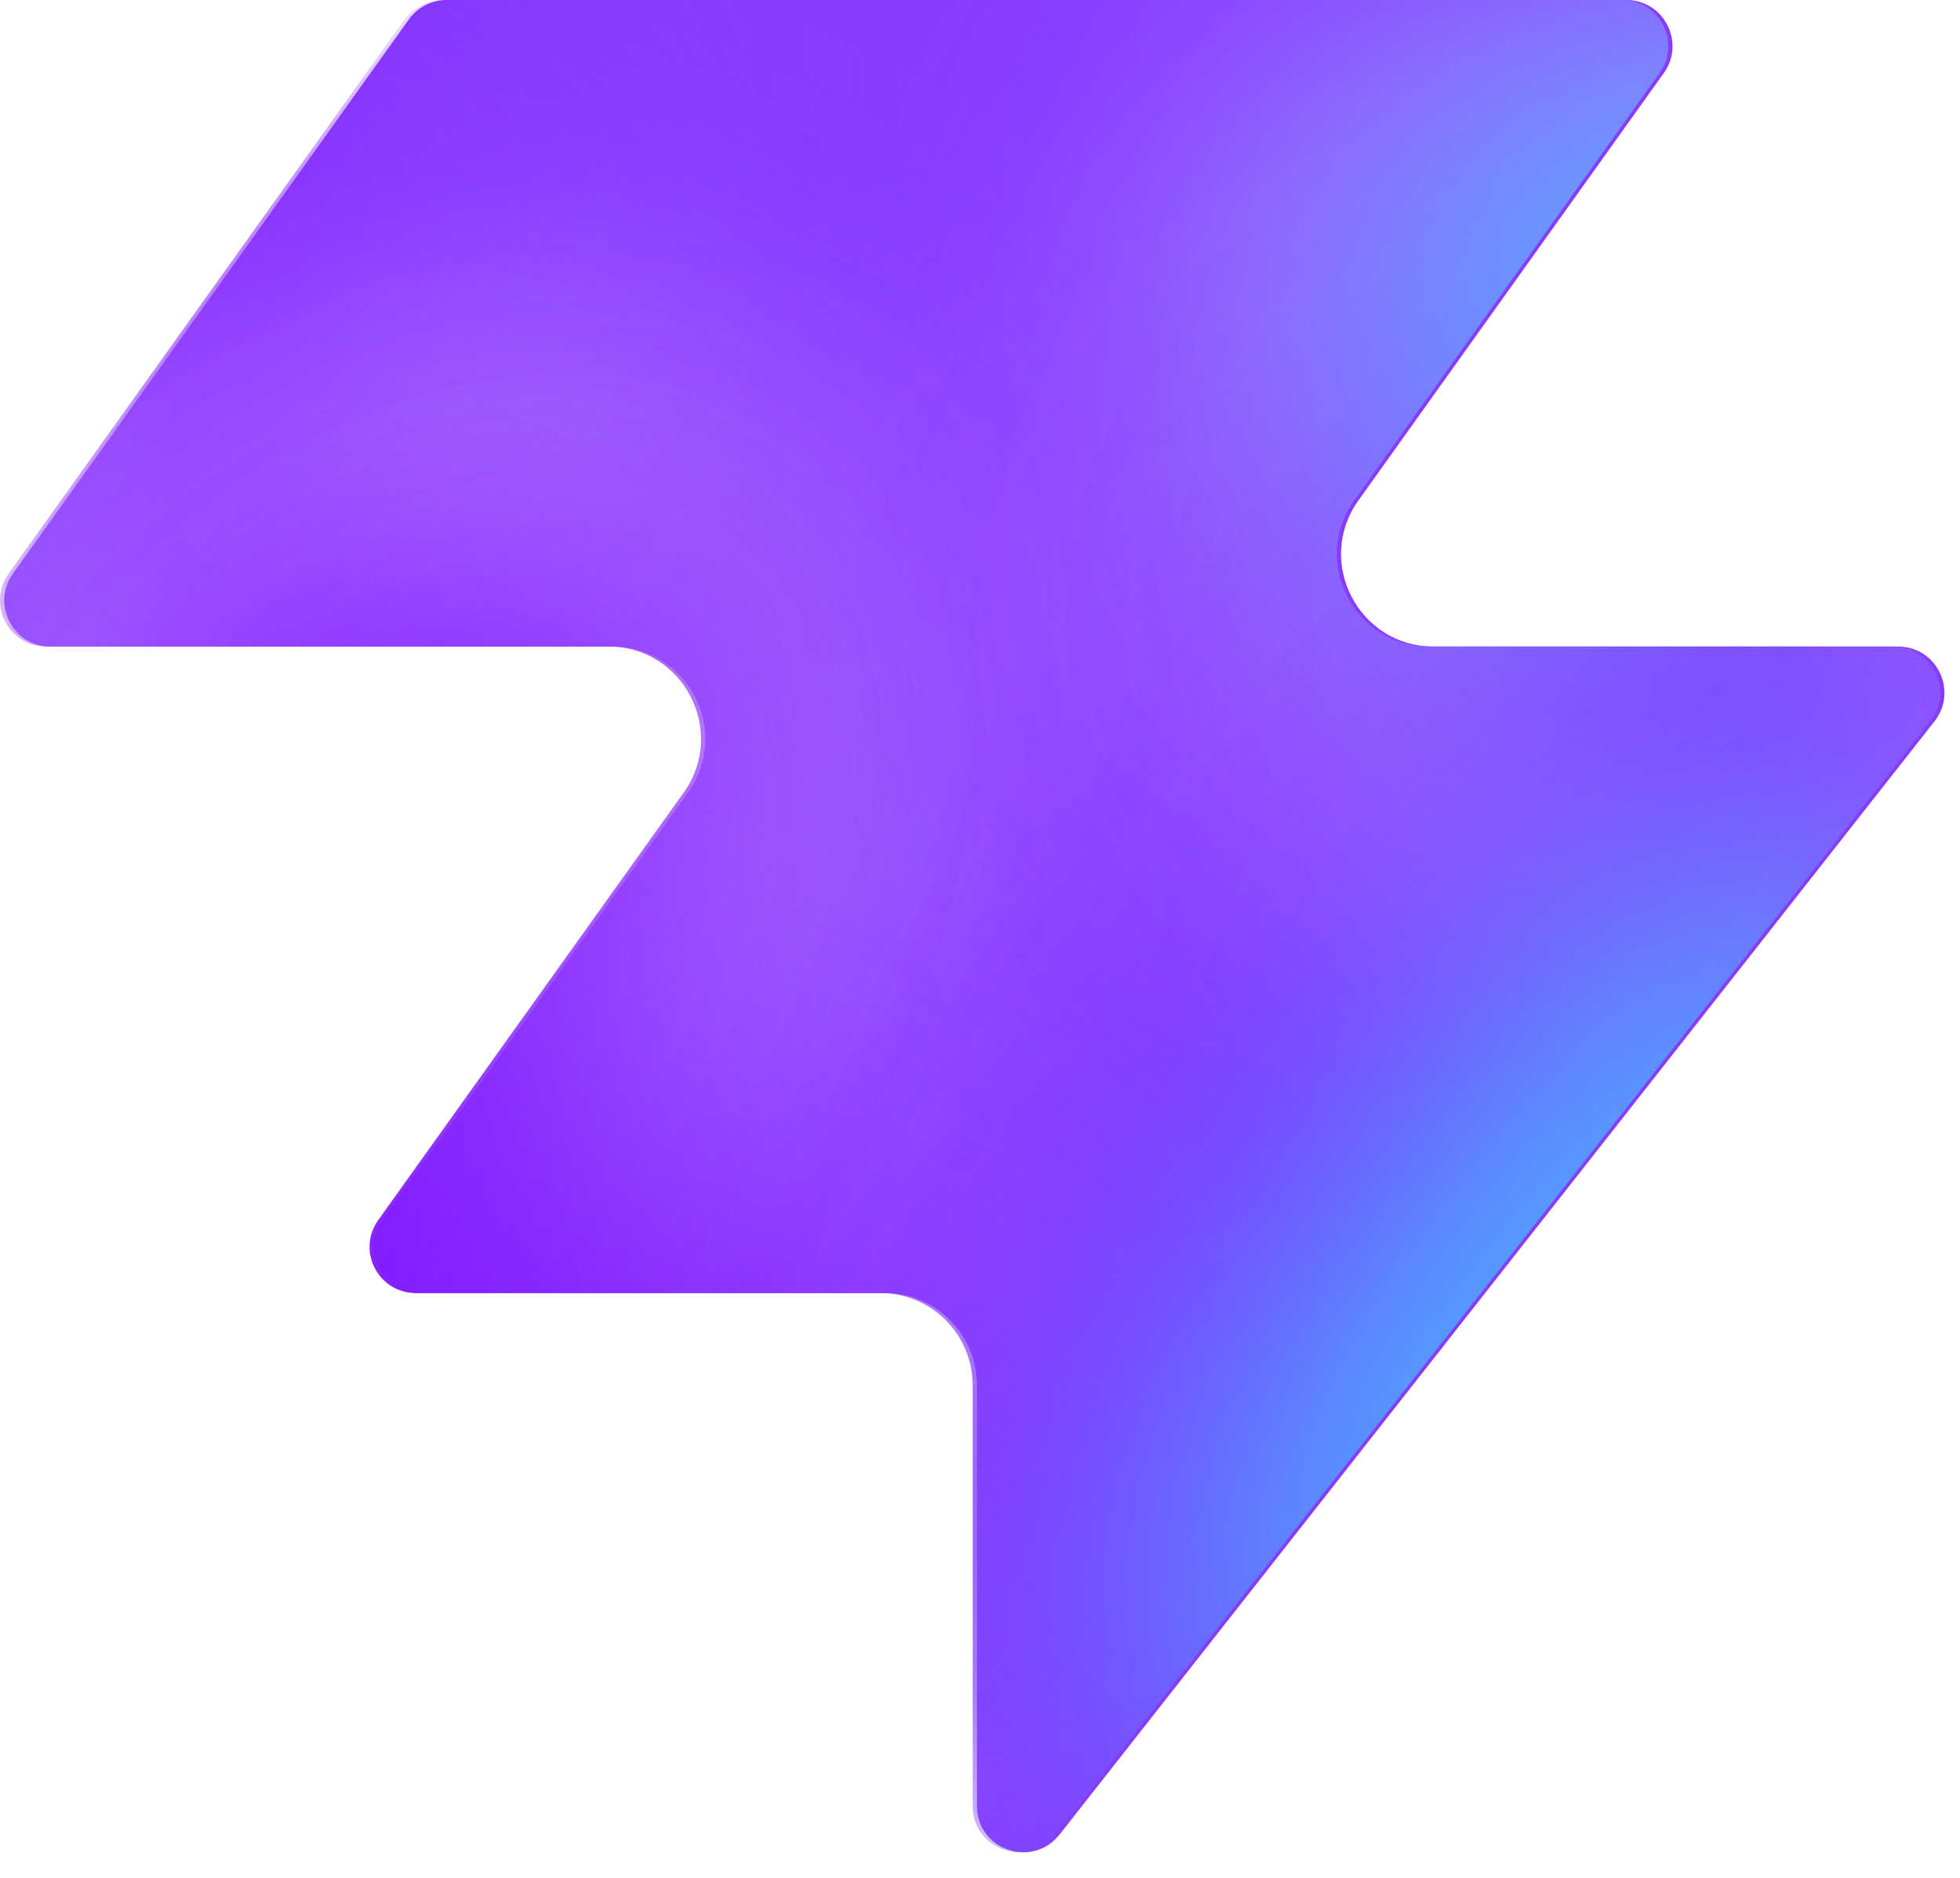
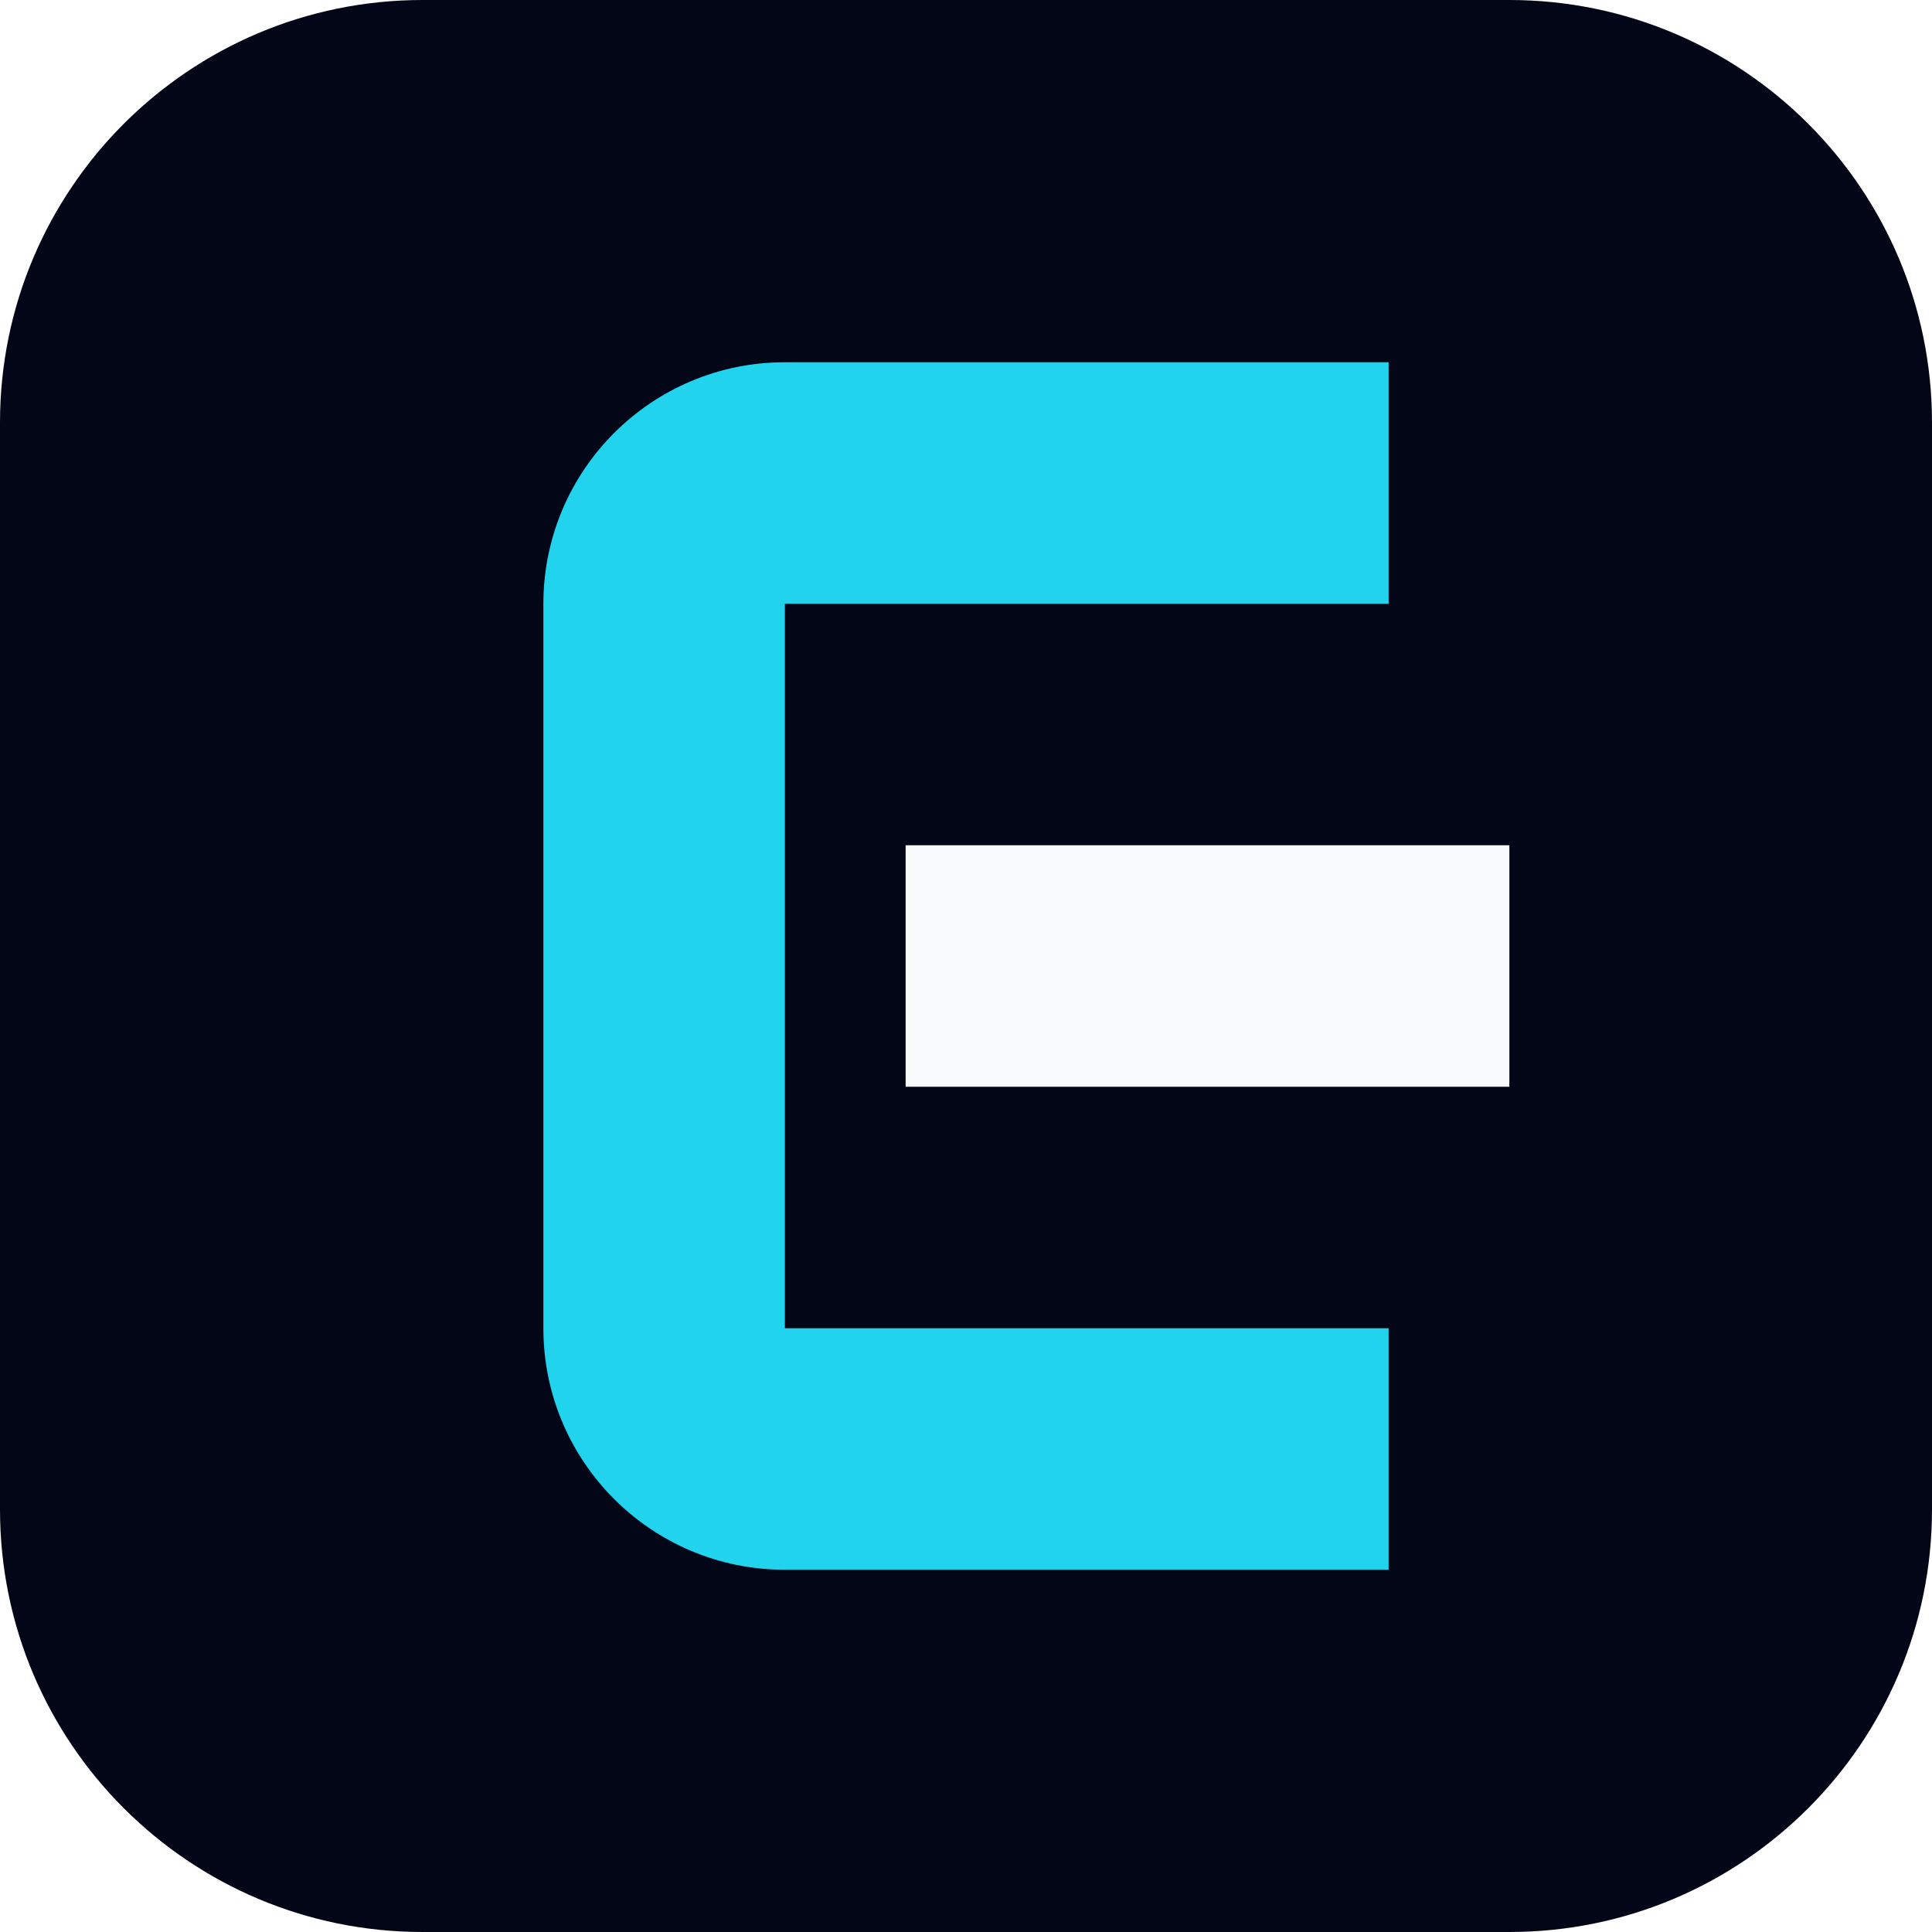
- <svg xmlns="http://www.w3.org/2000/svg" width="48" height="46" fill="none" viewBox="0 0 48 46">
-   <path fill="#863bff" d="M25.946 44.938c-.664.845-2.021.375-2.021-.698V33.937a2.26 2.26 0 0 0-2.262-2.262H10.287c-.92 0-1.456-1.04-.92-1.788l7.48-10.471c1.07-1.497 0-3.578-1.842-3.578H1.237c-.92 0-1.456-1.04-.92-1.788L10.013.474c.214-.297.556-.474.92-.474h28.894c.92 0 1.456 1.04.92 1.788l-7.48 10.471c-1.07 1.498 0 3.579 1.842 3.579h11.377c.943 0 1.473 1.088.89 1.83L25.947 44.94z" style="fill:#863bff;fill:color(display-p3 .525 .23 1);fill-opacity:1" />
-   <mask id="a" width="48" height="46" x="0" y="0" maskUnits="userSpaceOnUse" style="mask-type:alpha">
-     <path fill="#000" d="M25.842 44.938c-.664.844-2.021.375-2.021-.698V33.937a2.26 2.26 0 0 0-2.262-2.262H10.183c-.92 0-1.456-1.04-.92-1.788l7.48-10.471c1.07-1.498 0-3.579-1.842-3.579H1.133c-.92 0-1.456-1.04-.92-1.787L9.91.473c.214-.297.556-.474.92-.474h28.894c.92 0 1.456 1.04.92 1.788l-7.48 10.471c-1.07 1.498 0 3.578 1.842 3.578h11.377c.943 0 1.473 1.088.89 1.832L25.843 44.94z" style="fill:#000;fill-opacity:1" />
-   </mask>
-   <g mask="url(#a)">
-     <g filter="url(#b)">
-       <ellipse cx="5.508" cy="14.704" fill="#ede6ff" rx="5.508" ry="14.704" style="fill:#ede6ff;fill:color(display-p3 .927 .903 1);fill-opacity:1" transform="matrix(.00324 1 1 -.00324 -4.47 31.516)" />
-     </g>
-     <g filter="url(#c)">
-       <ellipse cx="10.399" cy="29.851" fill="#ede6ff" rx="10.399" ry="29.851" style="fill:#ede6ff;fill:color(display-p3 .927 .903 1);fill-opacity:1" transform="matrix(.00324 1 1 -.00324 -39.328 7.883)" />
-     </g>
-     <g filter="url(#d)">
-       <ellipse cx="5.508" cy="30.487" fill="#7e14ff" rx="5.508" ry="30.487" style="fill:#7e14ff;fill:color(display-p3 .492 .077 1);fill-opacity:1" transform="rotate(89.814 -25.913 -14.639)scale(1 -1)" />
-     </g>
-     <g filter="url(#e)">
-       <ellipse cx="5.508" cy="30.599" fill="#7e14ff" rx="5.508" ry="30.599" style="fill:#7e14ff;fill:color(display-p3 .492 .077 1);fill-opacity:1" transform="rotate(89.814 -32.644 -3.334)scale(1 -1)" />
-     </g>
-     <g filter="url(#f)">
-       <ellipse cx="5.508" cy="30.599" fill="#7e14ff" rx="5.508" ry="30.599" style="fill:#7e14ff;fill:color(display-p3 .492 .077 1);fill-opacity:1" transform="matrix(.00324 1 1 -.00324 -34.34 30.47)" />
-     </g>
-     <g filter="url(#g)">
-       <ellipse cx="14.072" cy="22.078" fill="#ede6ff" rx="14.072" ry="22.078" style="fill:#ede6ff;fill:color(display-p3 .927 .903 1);fill-opacity:1" transform="rotate(93.35 24.506 48.493)scale(-1 1)" />
-     </g>
-     <g filter="url(#h)">
-       <ellipse cx="3.47" cy="21.501" fill="#7e14ff" rx="3.47" ry="21.501" style="fill:#7e14ff;fill:color(display-p3 .492 .077 1);fill-opacity:1" transform="rotate(89.009 28.708 47.59)scale(-1 1)" />
-     </g>
-     <g filter="url(#i)">
-       <ellipse cx="3.47" cy="21.501" fill="#7e14ff" rx="3.47" ry="21.501" style="fill:#7e14ff;fill:color(display-p3 .492 .077 1);fill-opacity:1" transform="rotate(89.009 28.708 47.59)scale(-1 1)" />
-     </g>
-     <g filter="url(#j)">
-       <ellipse cx=".387" cy="8.972" fill="#7e14ff" rx="4.407" ry="29.108" style="fill:#7e14ff;fill:color(display-p3 .492 .077 1);fill-opacity:1" transform="rotate(39.51 .387 8.972)" />
-     </g>
-     <g filter="url(#k)">
-       <ellipse cx="47.523" cy="-6.092" fill="#7e14ff" rx="4.407" ry="29.108" style="fill:#7e14ff;fill:color(display-p3 .492 .077 1);fill-opacity:1" transform="rotate(37.892 47.523 -6.092)" />
-     </g>
-     <g filter="url(#l)">
-       <ellipse cx="41.412" cy="6.333" fill="#47bfff" rx="5.971" ry="9.665" style="fill:#47bfff;fill:color(display-p3 .28 .748 1);fill-opacity:1" transform="rotate(37.892 41.412 6.333)" />
-     </g>
-     <g filter="url(#m)">
-       <ellipse cx="-1.879" cy="38.332" fill="#7e14ff" rx="4.407" ry="29.108" style="fill:#7e14ff;fill:color(display-p3 .492 .077 1);fill-opacity:1" transform="rotate(37.892 -1.88 38.332)" />
-     </g>
-     <g filter="url(#n)">
-       <ellipse cx="-1.879" cy="38.332" fill="#7e14ff" rx="4.407" ry="29.108" style="fill:#7e14ff;fill:color(display-p3 .492 .077 1);fill-opacity:1" transform="rotate(37.892 -1.88 38.332)" />
-     </g>
-     <g filter="url(#o)">
-       <ellipse cx="35.651" cy="29.907" fill="#7e14ff" rx="4.407" ry="29.108" style="fill:#7e14ff;fill:color(display-p3 .492 .077 1);fill-opacity:1" transform="rotate(37.892 35.651 29.907)" />
-     </g>
-     <g filter="url(#p)">
-       <ellipse cx="38.418" cy="32.4" fill="#47bfff" rx="5.971" ry="15.297" style="fill:#47bfff;fill:color(display-p3 .28 .748 1);fill-opacity:1" transform="rotate(37.892 38.418 32.4)" />
-     </g>
-   </g>
-   <defs>
-     <filter id="b" width="60.045" height="41.654" x="-19.77" y="16.149" color-interpolation-filters="sRGB" filterUnits="userSpaceOnUse">
-       <feFlood flood-opacity="0" result="BackgroundImageFix" />
-       <feBlend in="SourceGraphic" in2="BackgroundImageFix" result="shape" />
-       <feGaussianBlur result="effect1_foregroundBlur_2002_17158" stdDeviation="7.659" />
-     </filter>
-     <filter id="c" width="90.34" height="51.437" x="-54.613" y="-7.533" color-interpolation-filters="sRGB" filterUnits="userSpaceOnUse">
-       <feFlood flood-opacity="0" result="BackgroundImageFix" />
-       <feBlend in="SourceGraphic" in2="BackgroundImageFix" result="shape" />
-       <feGaussianBlur result="effect1_foregroundBlur_2002_17158" stdDeviation="7.659" />
-     </filter>
-     <filter id="d" width="79.355" height="29.4" x="-49.64" y="2.03" color-interpolation-filters="sRGB" filterUnits="userSpaceOnUse">
-       <feFlood flood-opacity="0" result="BackgroundImageFix" />
-       <feBlend in="SourceGraphic" in2="BackgroundImageFix" result="shape" />
-       <feGaussianBlur result="effect1_foregroundBlur_2002_17158" stdDeviation="4.596" />
-     </filter>
-     <filter id="e" width="79.579" height="29.4" x="-45.045" y="20.029" color-interpolation-filters="sRGB" filterUnits="userSpaceOnUse">
-       <feFlood flood-opacity="0" result="BackgroundImageFix" />
-       <feBlend in="SourceGraphic" in2="BackgroundImageFix" result="shape" />
-       <feGaussianBlur result="effect1_foregroundBlur_2002_17158" stdDeviation="4.596" />
-     </filter>
-     <filter id="f" width="79.579" height="29.4" x="-43.513" y="21.178" color-interpolation-filters="sRGB" filterUnits="userSpaceOnUse">
-       <feFlood flood-opacity="0" result="BackgroundImageFix" />
-       <feBlend in="SourceGraphic" in2="BackgroundImageFix" result="shape" />
-       <feGaussianBlur result="effect1_foregroundBlur_2002_17158" stdDeviation="4.596" />
-     </filter>
-     <filter id="g" width="74.749" height="58.852" x="15.756" y="-17.901" color-interpolation-filters="sRGB" filterUnits="userSpaceOnUse">
-       <feFlood flood-opacity="0" result="BackgroundImageFix" />
-       <feBlend in="SourceGraphic" in2="BackgroundImageFix" result="shape" />
-       <feGaussianBlur result="effect1_foregroundBlur_2002_17158" stdDeviation="7.659" />
-     </filter>
-     <filter id="h" width="61.377" height="25.362" x="23.548" y="2.284" color-interpolation-filters="sRGB" filterUnits="userSpaceOnUse">
-       <feFlood flood-opacity="0" result="BackgroundImageFix" />
-       <feBlend in="SourceGraphic" in2="BackgroundImageFix" result="shape" />
-       <feGaussianBlur result="effect1_foregroundBlur_2002_17158" stdDeviation="4.596" />
-     </filter>
-     <filter id="i" width="61.377" height="25.362" x="23.548" y="2.284" color-interpolation-filters="sRGB" filterUnits="userSpaceOnUse">
-       <feFlood flood-opacity="0" result="BackgroundImageFix" />
-       <feBlend in="SourceGraphic" in2="BackgroundImageFix" result="shape" />
-       <feGaussianBlur result="effect1_foregroundBlur_2002_17158" stdDeviation="4.596" />
-     </filter>
-     <filter id="j" width="56.045" height="63.649" x="-27.636" y="-22.853" color-interpolation-filters="sRGB" filterUnits="userSpaceOnUse">
-       <feFlood flood-opacity="0" result="BackgroundImageFix" />
-       <feBlend in="SourceGraphic" in2="BackgroundImageFix" result="shape" />
-       <feGaussianBlur result="effect1_foregroundBlur_2002_17158" stdDeviation="4.596" />
-     </filter>
-     <filter id="k" width="54.814" height="64.646" x="20.116" y="-38.415" color-interpolation-filters="sRGB" filterUnits="userSpaceOnUse">
-       <feFlood flood-opacity="0" result="BackgroundImageFix" />
-       <feBlend in="SourceGraphic" in2="BackgroundImageFix" result="shape" />
-       <feGaussianBlur result="effect1_foregroundBlur_2002_17158" stdDeviation="4.596" />
-     </filter>
-     <filter id="l" width="33.541" height="35.313" x="24.641" y="-11.323" color-interpolation-filters="sRGB" filterUnits="userSpaceOnUse">
-       <feFlood flood-opacity="0" result="BackgroundImageFix" />
-       <feBlend in="SourceGraphic" in2="BackgroundImageFix" result="shape" />
-       <feGaussianBlur result="effect1_foregroundBlur_2002_17158" stdDeviation="4.596" />
-     </filter>
-     <filter id="m" width="54.814" height="64.646" x="-29.286" y="6.009" color-interpolation-filters="sRGB" filterUnits="userSpaceOnUse">
-       <feFlood flood-opacity="0" result="BackgroundImageFix" />
-       <feBlend in="SourceGraphic" in2="BackgroundImageFix" result="shape" />
-       <feGaussianBlur result="effect1_foregroundBlur_2002_17158" stdDeviation="4.596" />
-     </filter>
-     <filter id="n" width="54.814" height="64.646" x="-29.286" y="6.009" color-interpolation-filters="sRGB" filterUnits="userSpaceOnUse">
-       <feFlood flood-opacity="0" result="BackgroundImageFix" />
-       <feBlend in="SourceGraphic" in2="BackgroundImageFix" result="shape" />
-       <feGaussianBlur result="effect1_foregroundBlur_2002_17158" stdDeviation="4.596" />
-     </filter>
-     <filter id="o" width="54.814" height="64.646" x="8.244" y="-2.416" color-interpolation-filters="sRGB" filterUnits="userSpaceOnUse">
-       <feFlood flood-opacity="0" result="BackgroundImageFix" />
-       <feBlend in="SourceGraphic" in2="BackgroundImageFix" result="shape" />
-       <feGaussianBlur result="effect1_foregroundBlur_2002_17158" stdDeviation="4.596" />
-     </filter>
-     <filter id="p" width="39.409" height="43.623" x="18.713" y="10.588" color-interpolation-filters="sRGB" filterUnits="userSpaceOnUse">
-       <feFlood flood-opacity="0" result="BackgroundImageFix" />
-       <feBlend in="SourceGraphic" in2="BackgroundImageFix" result="shape" />
-       <feGaussianBlur result="effect1_foregroundBlur_2002_17158" stdDeviation="4.596" />
-     </filter>
-   </defs>
+ <svg xmlns="http://www.w3.org/2000/svg" viewBox="0 0 64 64">
+   <rect width="64" height="64" rx="14" fill="#020617" />
+   <path fill="#22d3ee" d="M18 20a8 8 0 0 1 8-8h20v8H26v24h20v8H26a8 8 0 0 1-8-8V20Z" />
+   <path fill="#f8fafc" d="M30 28h20v8H30z" />
</svg>
